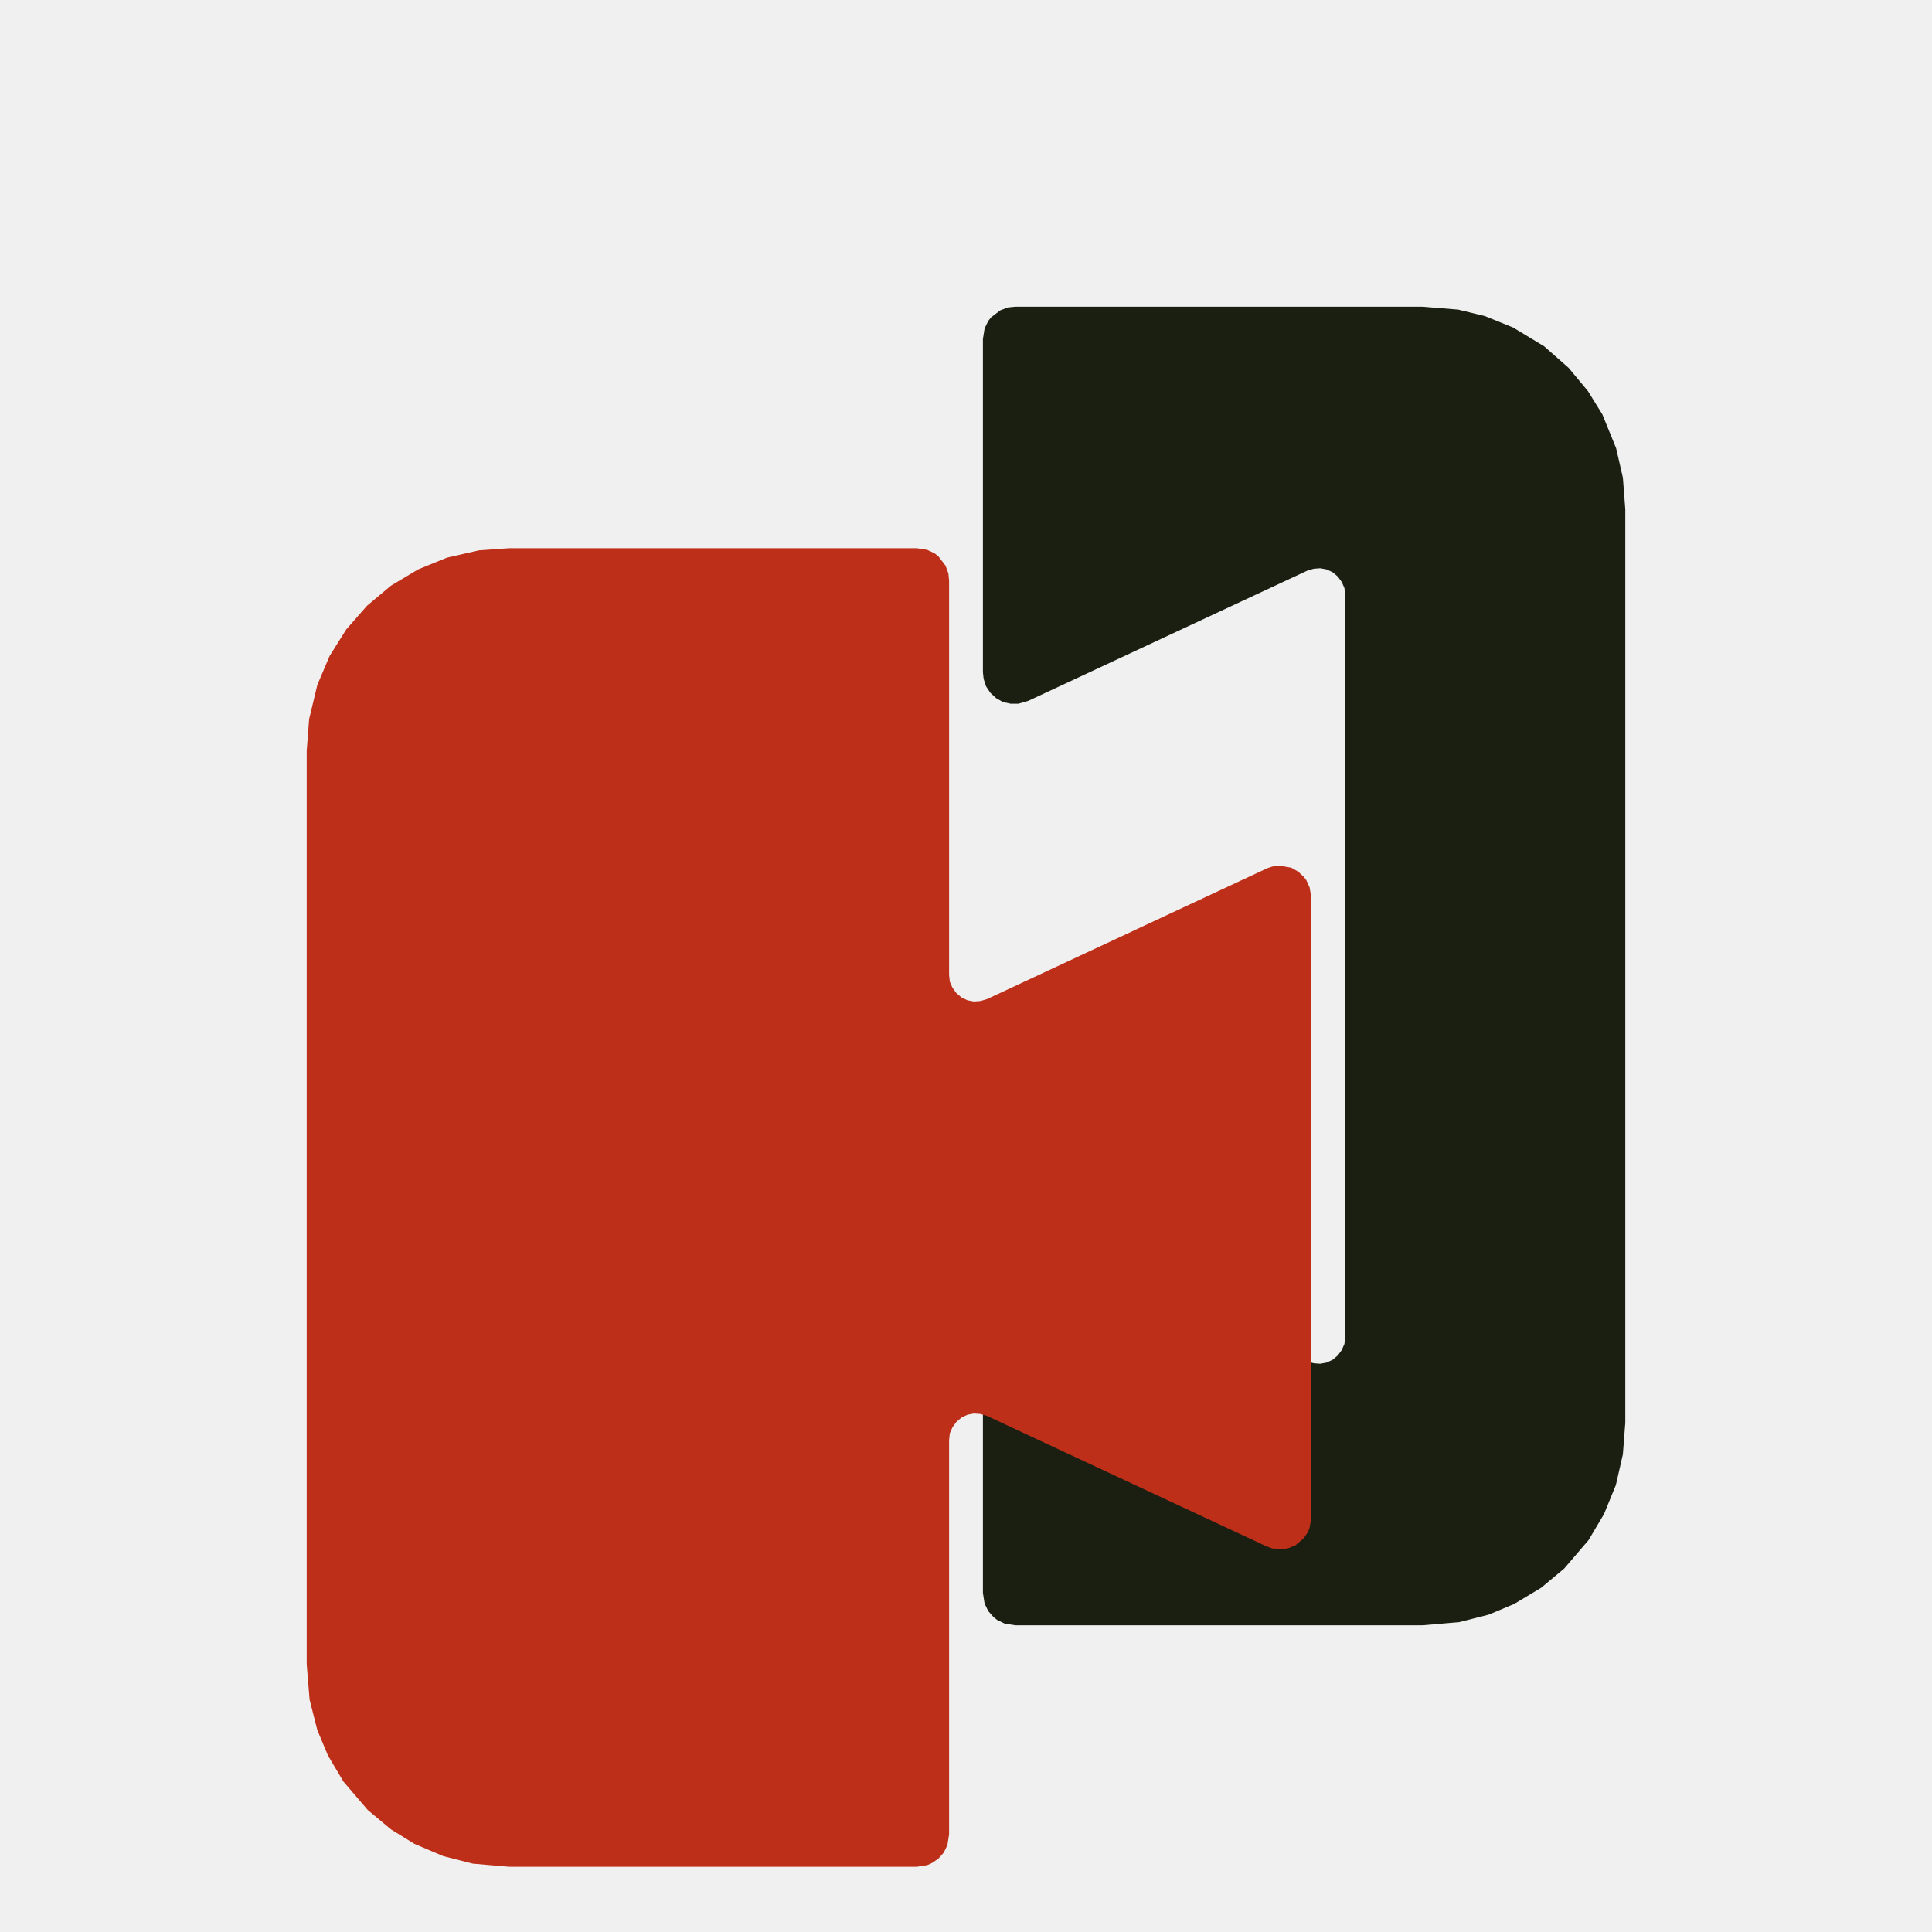
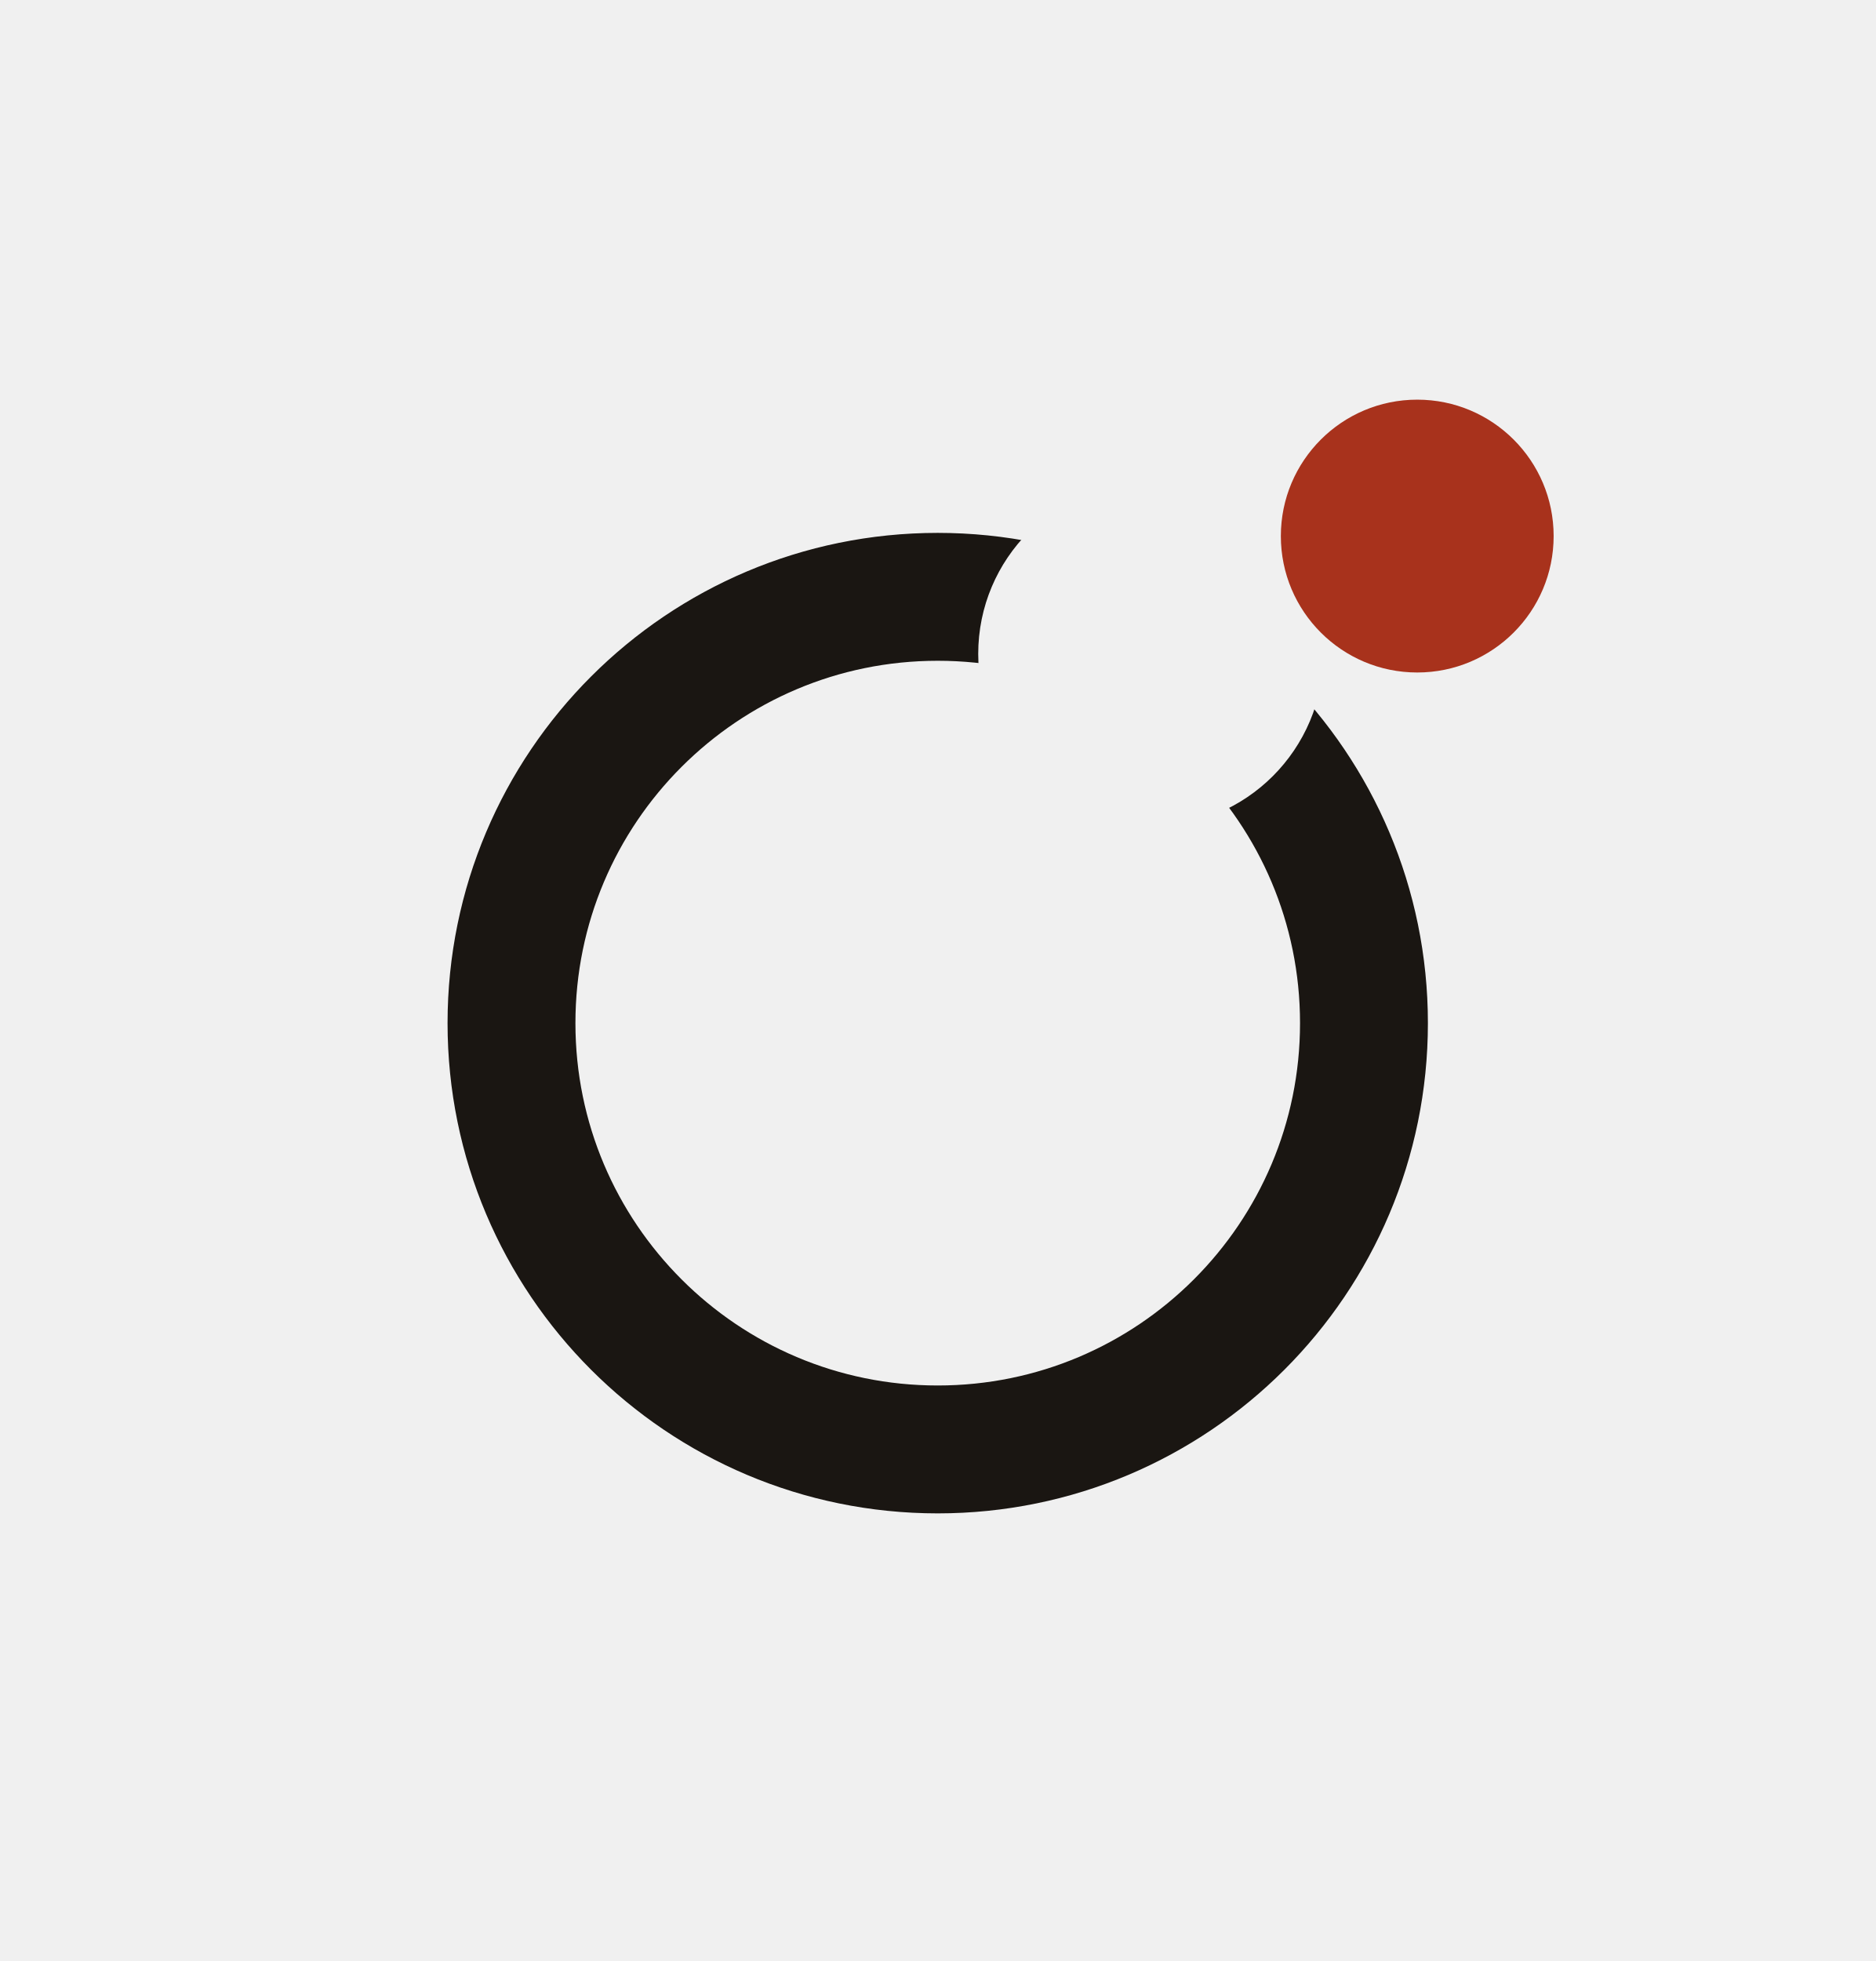
- <svg xmlns="http://www.w3.org/2000/svg" viewBox="-8 -8 80 80" role="img" aria-label="Bind: needs attention">
-   <path class="pr" d="M46.13 15.63 L46.40 15.55 L46.67 15.53 L46.94 15.58 L47.19 15.70 L47.40 15.88 L47.56 16.10 L47.67 16.35 L47.70 16.63 L47.70 47.37 L47.67 47.65 L47.56 47.90 L47.40 48.12 L47.19 48.30 L46.94 48.42 L46.67 48.47 L46.40 48.45 L46.13 48.37 L34.58 42.98 L34.17 42.86 L33.85 42.86 L33.53 42.93 L33.25 43.09 L33.01 43.31 L32.83 43.58 L32.73 43.89 L32.70 44.17 L32.70 57.96 L32.77 58.40 L32.92 58.71 L33.14 58.96 L33.29 59.08 L33.60 59.23 L34.04 59.30 L50.91 59.30 L52.42 59.17 L53.64 58.86 L54.69 58.42 L55.81 57.75 L56.77 56.95 L57.78 55.77 L58.42 54.69 L58.91 53.49 L59.20 52.22 L59.30 50.91 L59.30 13.09 L59.20 11.78 L58.92 10.56 L58.35 9.16 L57.75 8.19 L56.95 7.23 L55.94 6.34 L54.65 5.56 L53.49 5.09 L52.38 4.82 L50.91 4.70 L34.04 4.70 L33.74 4.73 L33.42 4.85 L33.04 5.14 L32.92 5.29 L32.77 5.60 L32.70 6.04 L32.70 19.83 L32.73 20.11 L32.83 20.42 L33.01 20.69 L33.25 20.91 L33.53 21.07 L33.85 21.14 L34.17 21.14 L34.58 21.02 Z" fill="#1A1F12" />
-   <path class="pl" d="M11.83 4.79 L10.51 5.09 L9.31 5.58 L8.19 6.25 L7.20 7.08 L6.34 8.06 L5.65 9.16 L5.14 10.36 L4.80 11.78 L4.70 13.09 L4.70 50.91 L4.82 52.38 L5.14 53.64 L5.58 54.69 L6.22 55.77 L7.23 56.95 L8.19 57.75 L9.16 58.35 L10.36 58.86 L11.58 59.17 L13.09 59.30 L29.96 59.30 L30.40 59.23 L30.58 59.15 L30.86 58.96 L31.08 58.71 L31.23 58.40 L31.30 57.96 L31.30 41.63 L31.33 41.35 L31.44 41.10 L31.60 40.88 L31.81 40.70 L32.06 40.58 L32.33 40.53 L32.60 40.55 L32.87 40.63 L44.42 46.02 L44.69 46.12 L45.15 46.14 L45.34 46.11 L45.64 45.99 L45.99 45.69 L46.17 45.42 L46.23 45.25 L46.30 44.83 L46.30 19.17 L46.23 18.75 L46.10 18.46 L45.99 18.31 L45.75 18.09 L45.47 17.93 L45.02 17.85 L44.69 17.88 L44.48 17.95 L32.87 23.37 L32.60 23.45 L32.33 23.47 L32.06 23.42 L31.81 23.30 L31.60 23.12 L31.44 22.90 L31.33 22.65 L31.30 22.37 L31.30 6.04 L31.27 5.74 L31.15 5.42 L30.86 5.04 L30.71 4.92 L30.40 4.77 L29.96 4.70 L13.09 4.70 Z" fill="#BE2F19" transform="translate(0 10)" />
+ <svg xmlns="http://www.w3.org/2000/svg" viewBox="-12 -16 88 92" role="img" aria-label="Bind: needs you">
+   <defs>
+     <mask id="mb" maskUnits="userSpaceOnUse" x="-12" y="-12" width="88" height="88">
+       <rect x="-12" y="-12" width="88" height="88" fill="#fff" />
+       <circle cx="42.00" cy="14.68" r="8.1" fill="#000" />
+     </mask>
+   </defs>
+   <path class="pr" d="M32.00 12.00 A20.0 20.0 0 1 1 32.00 52.00 A20.0 20.0 0 1 1 32.00 12.00" fill="none" stroke="#1A1612" stroke-width="6.0" stroke-linecap="round" pathLength="100" mask="url(#mb)" />
+   <circle class="pl" cx="42.00" cy="14.68" r="6.4" fill="#A8321C" transform="translate(5.50 -9.53) translate(7 4)" />
</svg>
